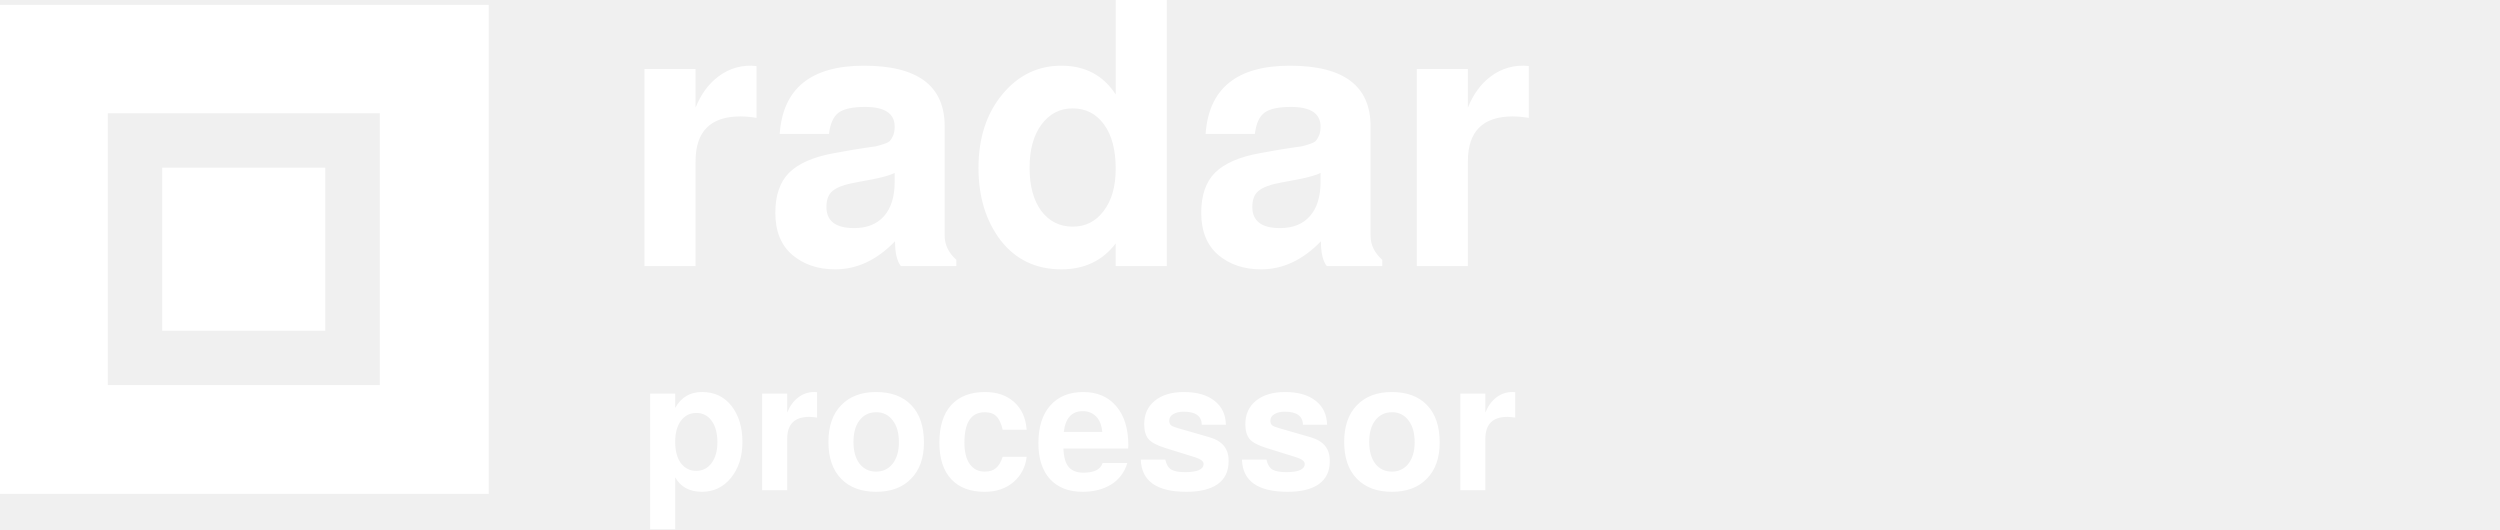
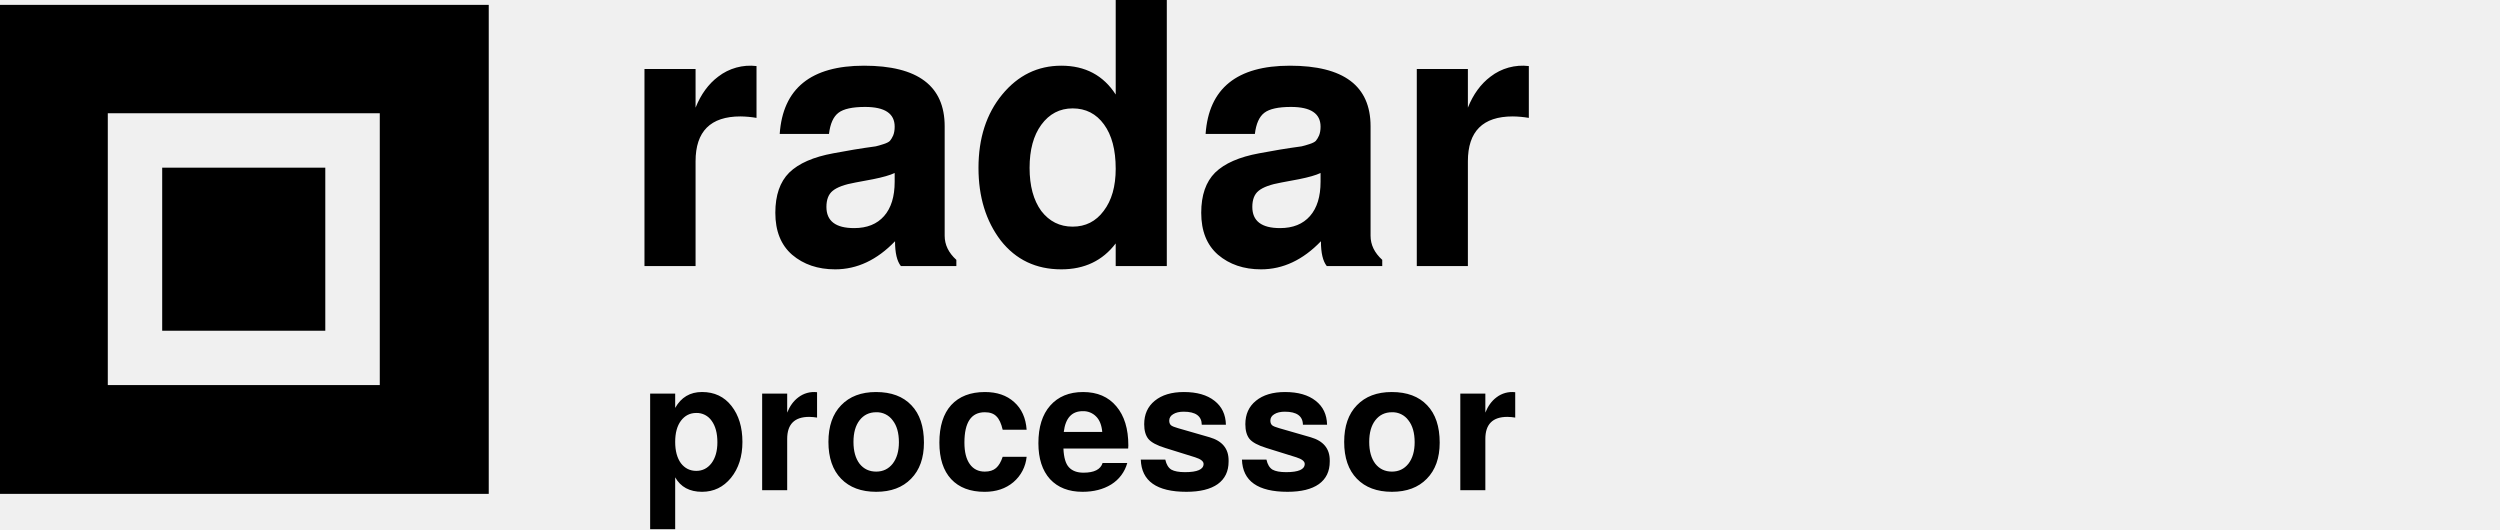
- <svg xmlns="http://www.w3.org/2000/svg" viewBox="0 0 137 29" fill="#fff">
+ <svg xmlns="http://www.w3.org/2000/svg" viewBox="0 0 137 29" fill="#000000">
  <path d="M5.907 6.206h14.905v14.896H5.907V6.206ZM0 27.064h26.783V.267H0v26.797Z" />
  <path d="M17.826 9.188H8.888v8.938h8.938V9.187ZM41.457 6.46a5.655 5.655 0 0 0-.88-.08c-1.64 0-2.46.82-2.46 2.46v5.74h-2.8V3.78h2.8V5.9c.294-.734.707-1.3 1.24-1.7a2.868 2.868 0 0 1 2.1-.58v2.84ZM52.408 14.58h-3.04c-.213-.267-.32-.72-.32-1.36-.987 1.026-2.08 1.54-3.28 1.54-.947 0-1.733-.267-2.36-.8-.613-.534-.92-1.3-.92-2.3 0-.96.254-1.694.76-2.2.52-.507 1.327-.86 2.42-1.06l1.12-.2a41.857 41.857 0 0 1 1.2-.18c.12-.027.26-.067.42-.12.173-.054.293-.114.36-.18.067-.08.127-.18.18-.3.053-.134.08-.294.08-.48 0-.72-.54-1.08-1.62-1.08-.693 0-1.18.106-1.46.32-.28.213-.453.6-.52 1.16h-2.7c.173-2.494 1.713-3.74 4.62-3.74 2.947 0 4.42 1.107 4.42 3.32v6c0 .493.213.933.64 1.32v.34Zm-3.38-4.62v-.48c-.253.12-.647.233-1.18.34l-.96.18c-.6.106-1.02.26-1.26.46-.227.186-.34.48-.34.88 0 .773.507 1.16 1.52 1.16.707 0 1.253-.22 1.64-.66.387-.44.58-1.067.58-1.88ZM63.94 14.58h-2.8v-1.24c-.72.946-1.712 1.42-2.98 1.42-1.386 0-2.492-.527-3.319-1.58-.813-1.067-1.22-2.394-1.22-3.98 0-1.627.433-2.967 1.3-4.02.867-1.053 1.947-1.58 3.24-1.58 1.307 0 2.3.527 2.98 1.58V0h2.8v14.58Zm-2.8-5.34c0-1.027-.212-1.834-.64-2.42-.426-.587-1-.88-1.72-.88-.706 0-1.279.3-1.719.9-.427.586-.64 1.373-.64 2.36 0 .986.213 1.773.64 2.36.44.573 1.013.86 1.72.86.707 0 1.273-.287 1.7-.86.44-.574.66-1.347.66-2.32ZM75.747 14.58h-3.04c-.213-.267-.32-.72-.32-1.36-.987 1.026-2.08 1.54-3.28 1.54-.947 0-1.733-.267-2.36-.8-.613-.534-.92-1.3-.92-2.3 0-.96.254-1.694.76-2.2.52-.507 1.327-.86 2.42-1.06l1.12-.2a41.857 41.857 0 0 1 1.2-.18c.12-.027.26-.067.42-.12.173-.054.293-.114.36-.18.067-.08.127-.18.18-.3.053-.134.08-.294.08-.48 0-.72-.54-1.08-1.62-1.08-.693 0-1.18.106-1.46.32-.28.213-.453.6-.52 1.16h-2.7c.174-2.494 1.714-3.74 4.62-3.74 2.947 0 4.42 1.107 4.42 3.32v6c0 .493.213.933.64 1.32v.34Zm-3.38-4.62v-.48c-.253.12-.647.233-1.18.34l-.96.18c-.6.106-1.02.26-1.26.46-.227.186-.34.48-.34.88 0 .773.507 1.16 1.52 1.16.707 0 1.253-.22 1.64-.66.387-.44.58-1.067.58-1.88ZM83.78 6.46a5.655 5.655 0 0 0-.88-.08c-1.64 0-2.46.82-2.46 2.46v5.74h-2.8V3.78h2.8V5.9c.293-.734.707-1.3 1.24-1.7a2.868 2.868 0 0 1 2.1-.58v2.84ZM40.685 24.217c0 .797-.21 1.454-.628 1.97-.418.51-.947.764-1.587.764-.68 0-1.17-.264-1.47-.793V29h-1.372V21.57H37v.784c.327-.581.817-.872 1.47-.872.68 0 1.218.255 1.617.765.398.51.598 1.166.598 1.97Zm-1.372.02c0-.497-.105-.889-.314-1.176a.99.99 0 0 0-.843-.431c-.346 0-.627.143-.843.43-.209.282-.313.667-.313 1.157s.105.88.313 1.167c.216.28.497.42.843.42.34 0 .618-.14.833-.42.216-.288.324-.67.324-1.147ZM44.775 22.884a2.774 2.774 0 0 0-.432-.039c-.803 0-1.205.402-1.205 1.206v2.812h-1.372v-5.292h1.372v1.04c.144-.36.346-.638.608-.834a1.405 1.405 0 0 1 1.029-.284v1.392ZM50.632 24.256c0 .843-.235 1.503-.706 1.98-.464.477-1.1.715-1.91.715-.818 0-1.458-.238-1.922-.715-.464-.477-.696-1.15-.696-2.019 0-.862.232-1.532.696-2.009.464-.483 1.101-.725 1.911-.725.837 0 1.483.242 1.94.725.458.477.687 1.16.687 2.049Zm-1.372-.02c0-.515-.115-.917-.343-1.204a1.07 1.07 0 0 0-.902-.441c-.379 0-.683.146-.911.44-.222.288-.334.683-.334 1.186 0 .503.112.902.334 1.196.228.287.532.431.911.431.373 0 .673-.144.902-.431.228-.294.343-.686.343-1.176ZM56.26 25.03a2.081 2.081 0 0 1-.725 1.392c-.418.353-.944.53-1.578.53-.79 0-1.401-.232-1.833-.696-.43-.464-.646-1.13-.646-2 0-.895.215-1.58.646-2.057.438-.477 1.056-.716 1.853-.716.66 0 1.192.183 1.597.549.412.366.64.872.686 1.519h-1.313c-.079-.346-.193-.591-.343-.735-.144-.15-.356-.225-.637-.225-.745 0-1.117.555-1.117 1.665 0 .51.098.902.294 1.177.196.274.47.411.823.411.261 0 .467-.065.617-.196.15-.13.271-.336.363-.617h1.313ZM61.833 24.413l-.01.167h-3.547c.02.49.12.833.303 1.029.183.196.448.294.794.294.588 0 .938-.176 1.049-.53h1.352a2.01 2.01 0 0 1-.882 1.177c-.438.268-.96.401-1.568.401-.758 0-1.352-.231-1.783-.695-.425-.47-.637-1.127-.637-1.97 0-.882.215-1.568.646-2.058.438-.497 1.04-.745 1.804-.745.777 0 1.385.261 1.822.784.438.516.657 1.232.657 2.146Zm-1.43-.744c-.033-.373-.145-.654-.334-.843a.977.977 0 0 0-.735-.294c-.601 0-.947.379-1.039 1.137h2.107ZM67.327 25.295c0 .536-.199.948-.597 1.235-.399.281-.97.421-1.715.421-1.627 0-2.46-.588-2.5-1.764h1.343c.06.268.17.451.334.55.163.09.411.137.744.137.68 0 1.02-.15 1.02-.451 0-.144-.154-.265-.461-.363l-1.637-.51c-.464-.143-.774-.31-.93-.5-.151-.189-.226-.457-.226-.803 0-.542.193-.97.578-1.284.392-.32.924-.48 1.597-.48.713 0 1.271.16 1.676.48.405.314.614.752.627 1.313h-1.323c-.006-.476-.336-.715-.99-.715-.241 0-.434.046-.578.137-.143.085-.215.203-.215.353 0 .111.032.196.098.255.065.052.193.104.382.157l1.735.5c.692.202 1.038.623 1.038 1.264v.068ZM72.87 25.295c0 .536-.198.948-.597 1.235-.398.281-.97.421-1.715.421-1.627 0-2.46-.588-2.499-1.764h1.343c.058.268.17.451.333.55.163.09.412.137.745.137.68 0 1.019-.15 1.019-.451 0-.144-.154-.265-.46-.363l-1.637-.51c-.464-.143-.774-.31-.931-.5-.15-.189-.226-.457-.226-.803 0-.542.193-.97.579-1.284.392-.32.924-.48 1.597-.48.712 0 1.27.16 1.676.48.405.314.614.752.627 1.313H71.4c-.007-.476-.337-.715-.99-.715-.242 0-.434.046-.578.137-.144.085-.216.203-.216.353 0 .111.033.196.098.255.066.052.193.104.382.157l1.735.5c.693.202 1.039.623 1.039 1.264v.068ZM78.895 24.256c0 .843-.236 1.503-.706 1.98-.464.477-1.1.715-1.911.715-.817 0-1.457-.238-1.92-.715-.465-.477-.697-1.15-.697-2.019 0-.862.232-1.532.696-2.009.464-.483 1.101-.725 1.911-.725.837 0 1.483.242 1.94.725.458.477.687 1.16.687 2.049Zm-1.372-.02c0-.515-.115-.917-.343-1.204a1.07 1.07 0 0 0-.902-.441c-.379 0-.683.146-.911.44-.223.288-.334.683-.334 1.186 0 .503.111.902.334 1.196.228.287.532.431.911.431.372 0 .673-.144.902-.431.228-.294.343-.686.343-1.176ZM83.033 22.884a2.773 2.773 0 0 0-.43-.039c-.804 0-1.206.402-1.206 1.206v2.812h-1.372v-5.292h1.372v1.04c.144-.36.346-.638.607-.834a1.405 1.405 0 0 1 1.03-.284v1.392Z" />
</svg>
